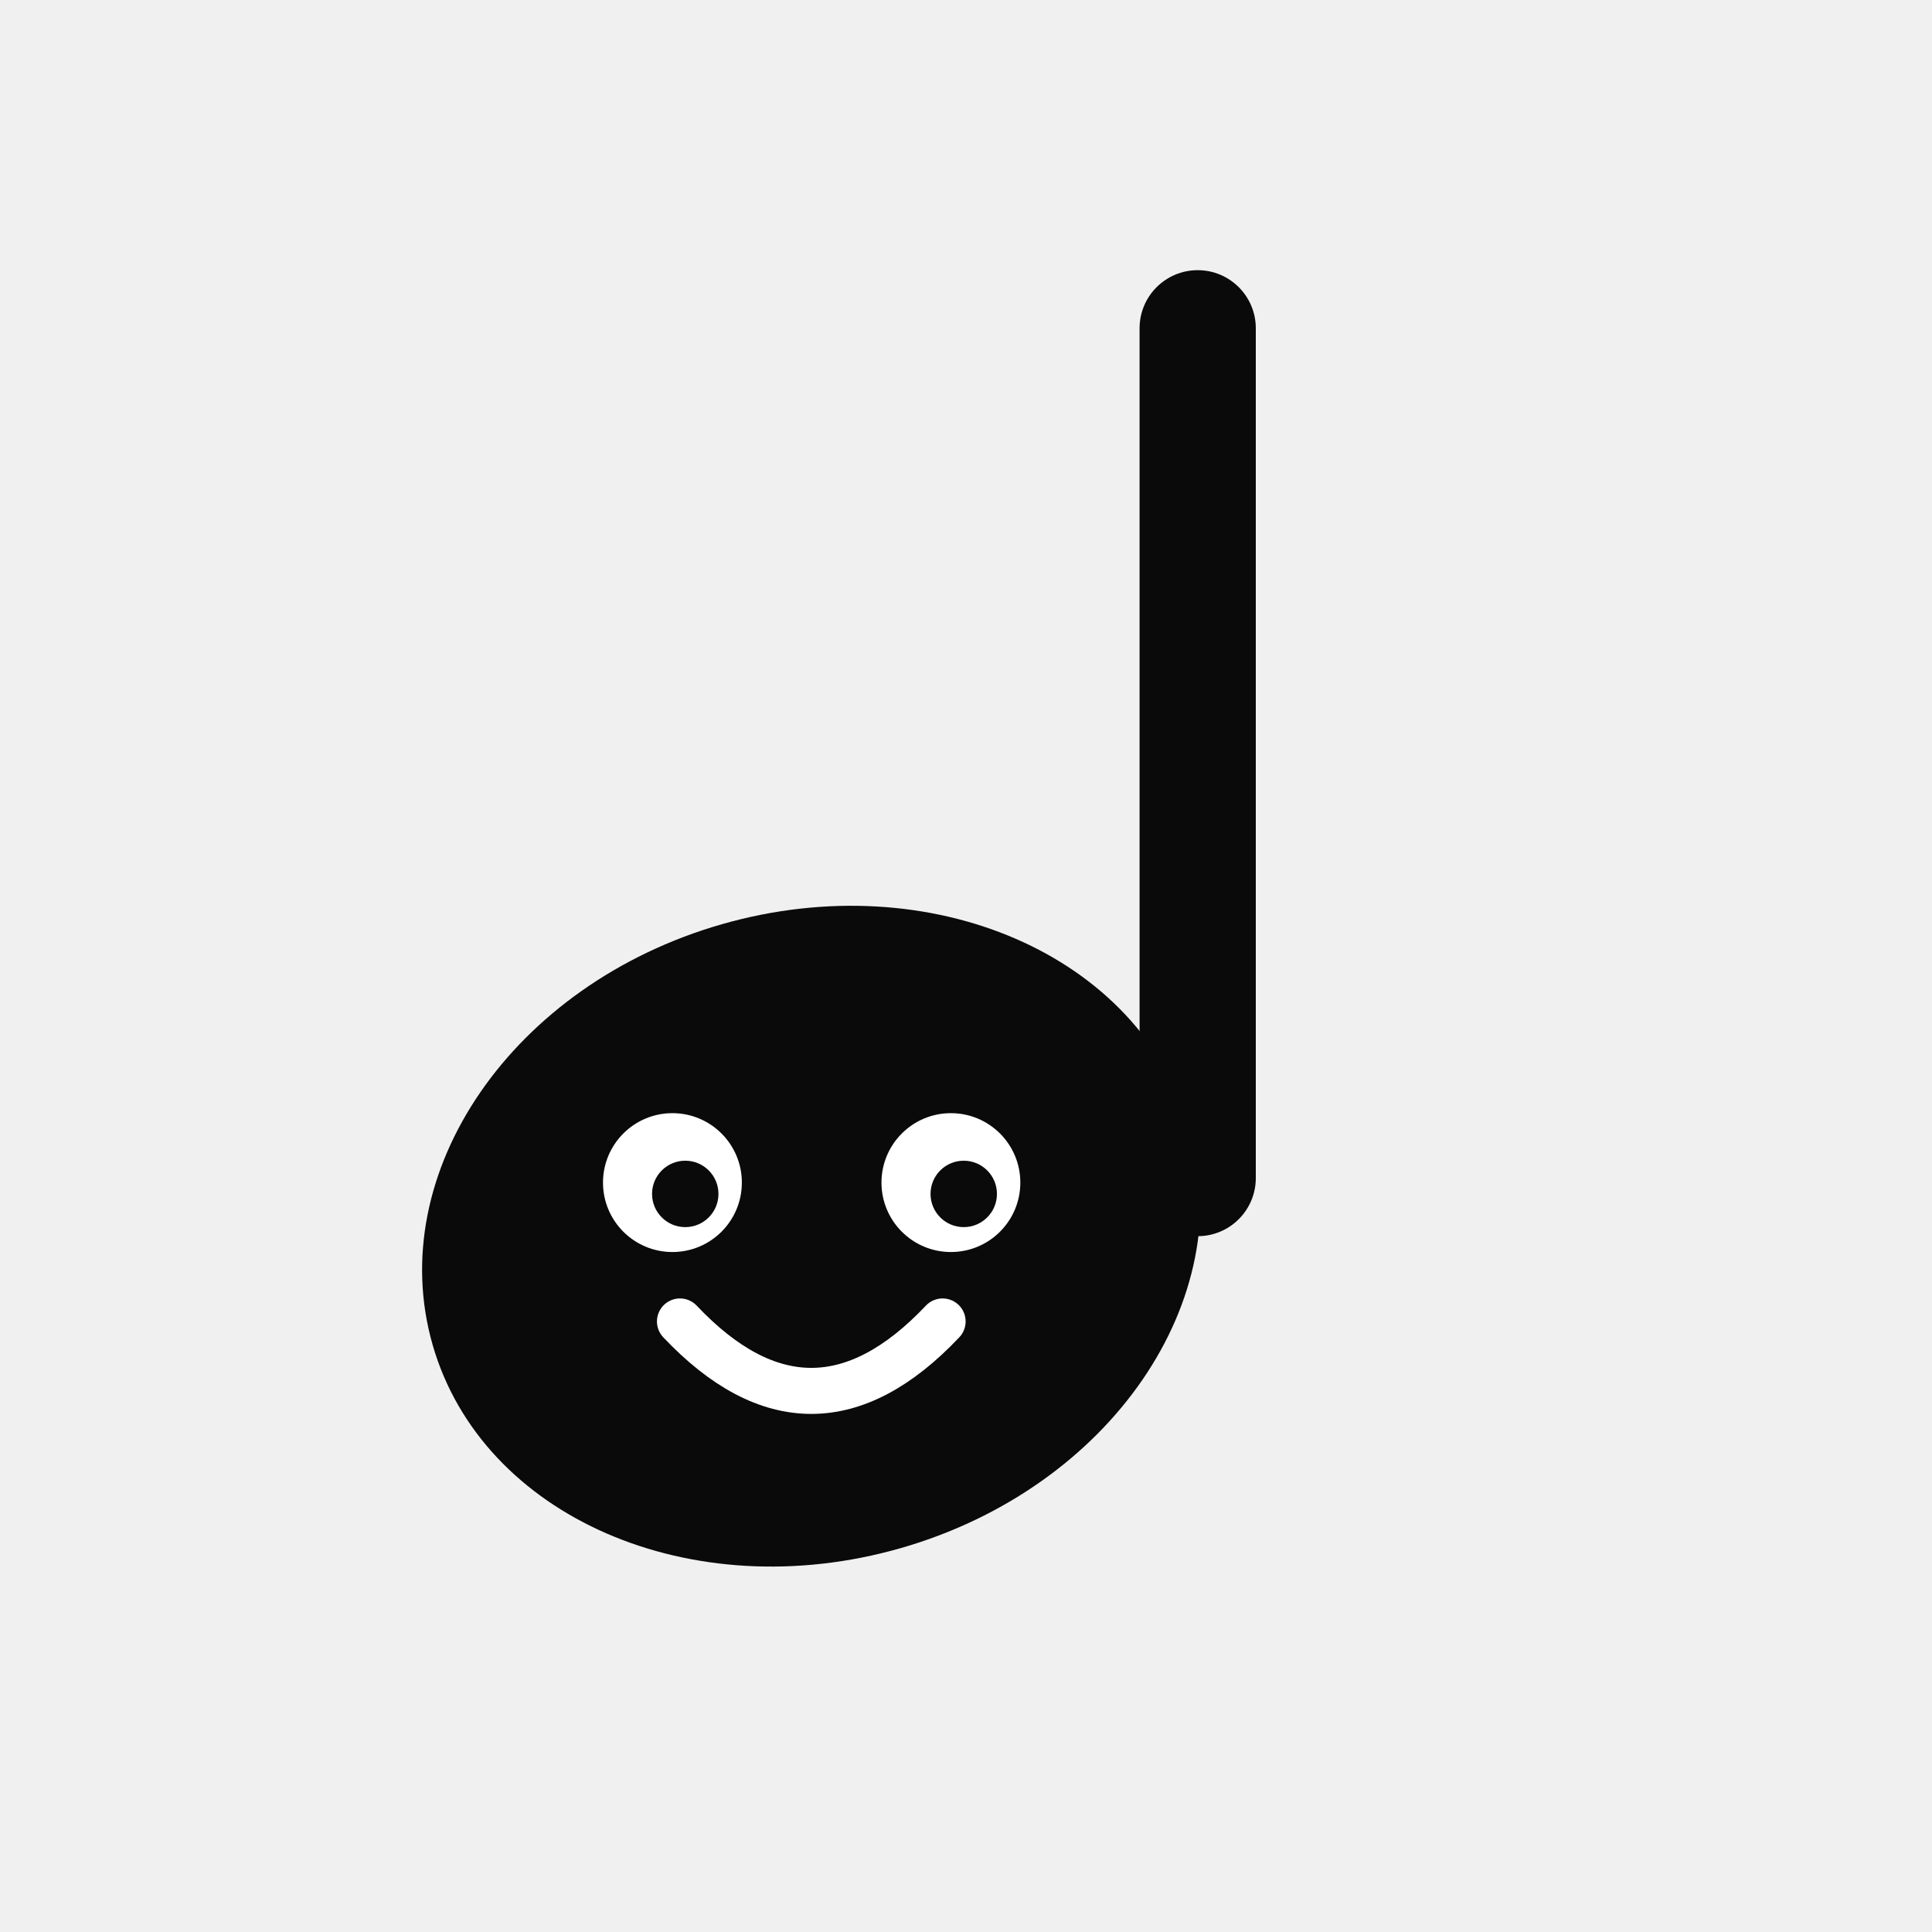
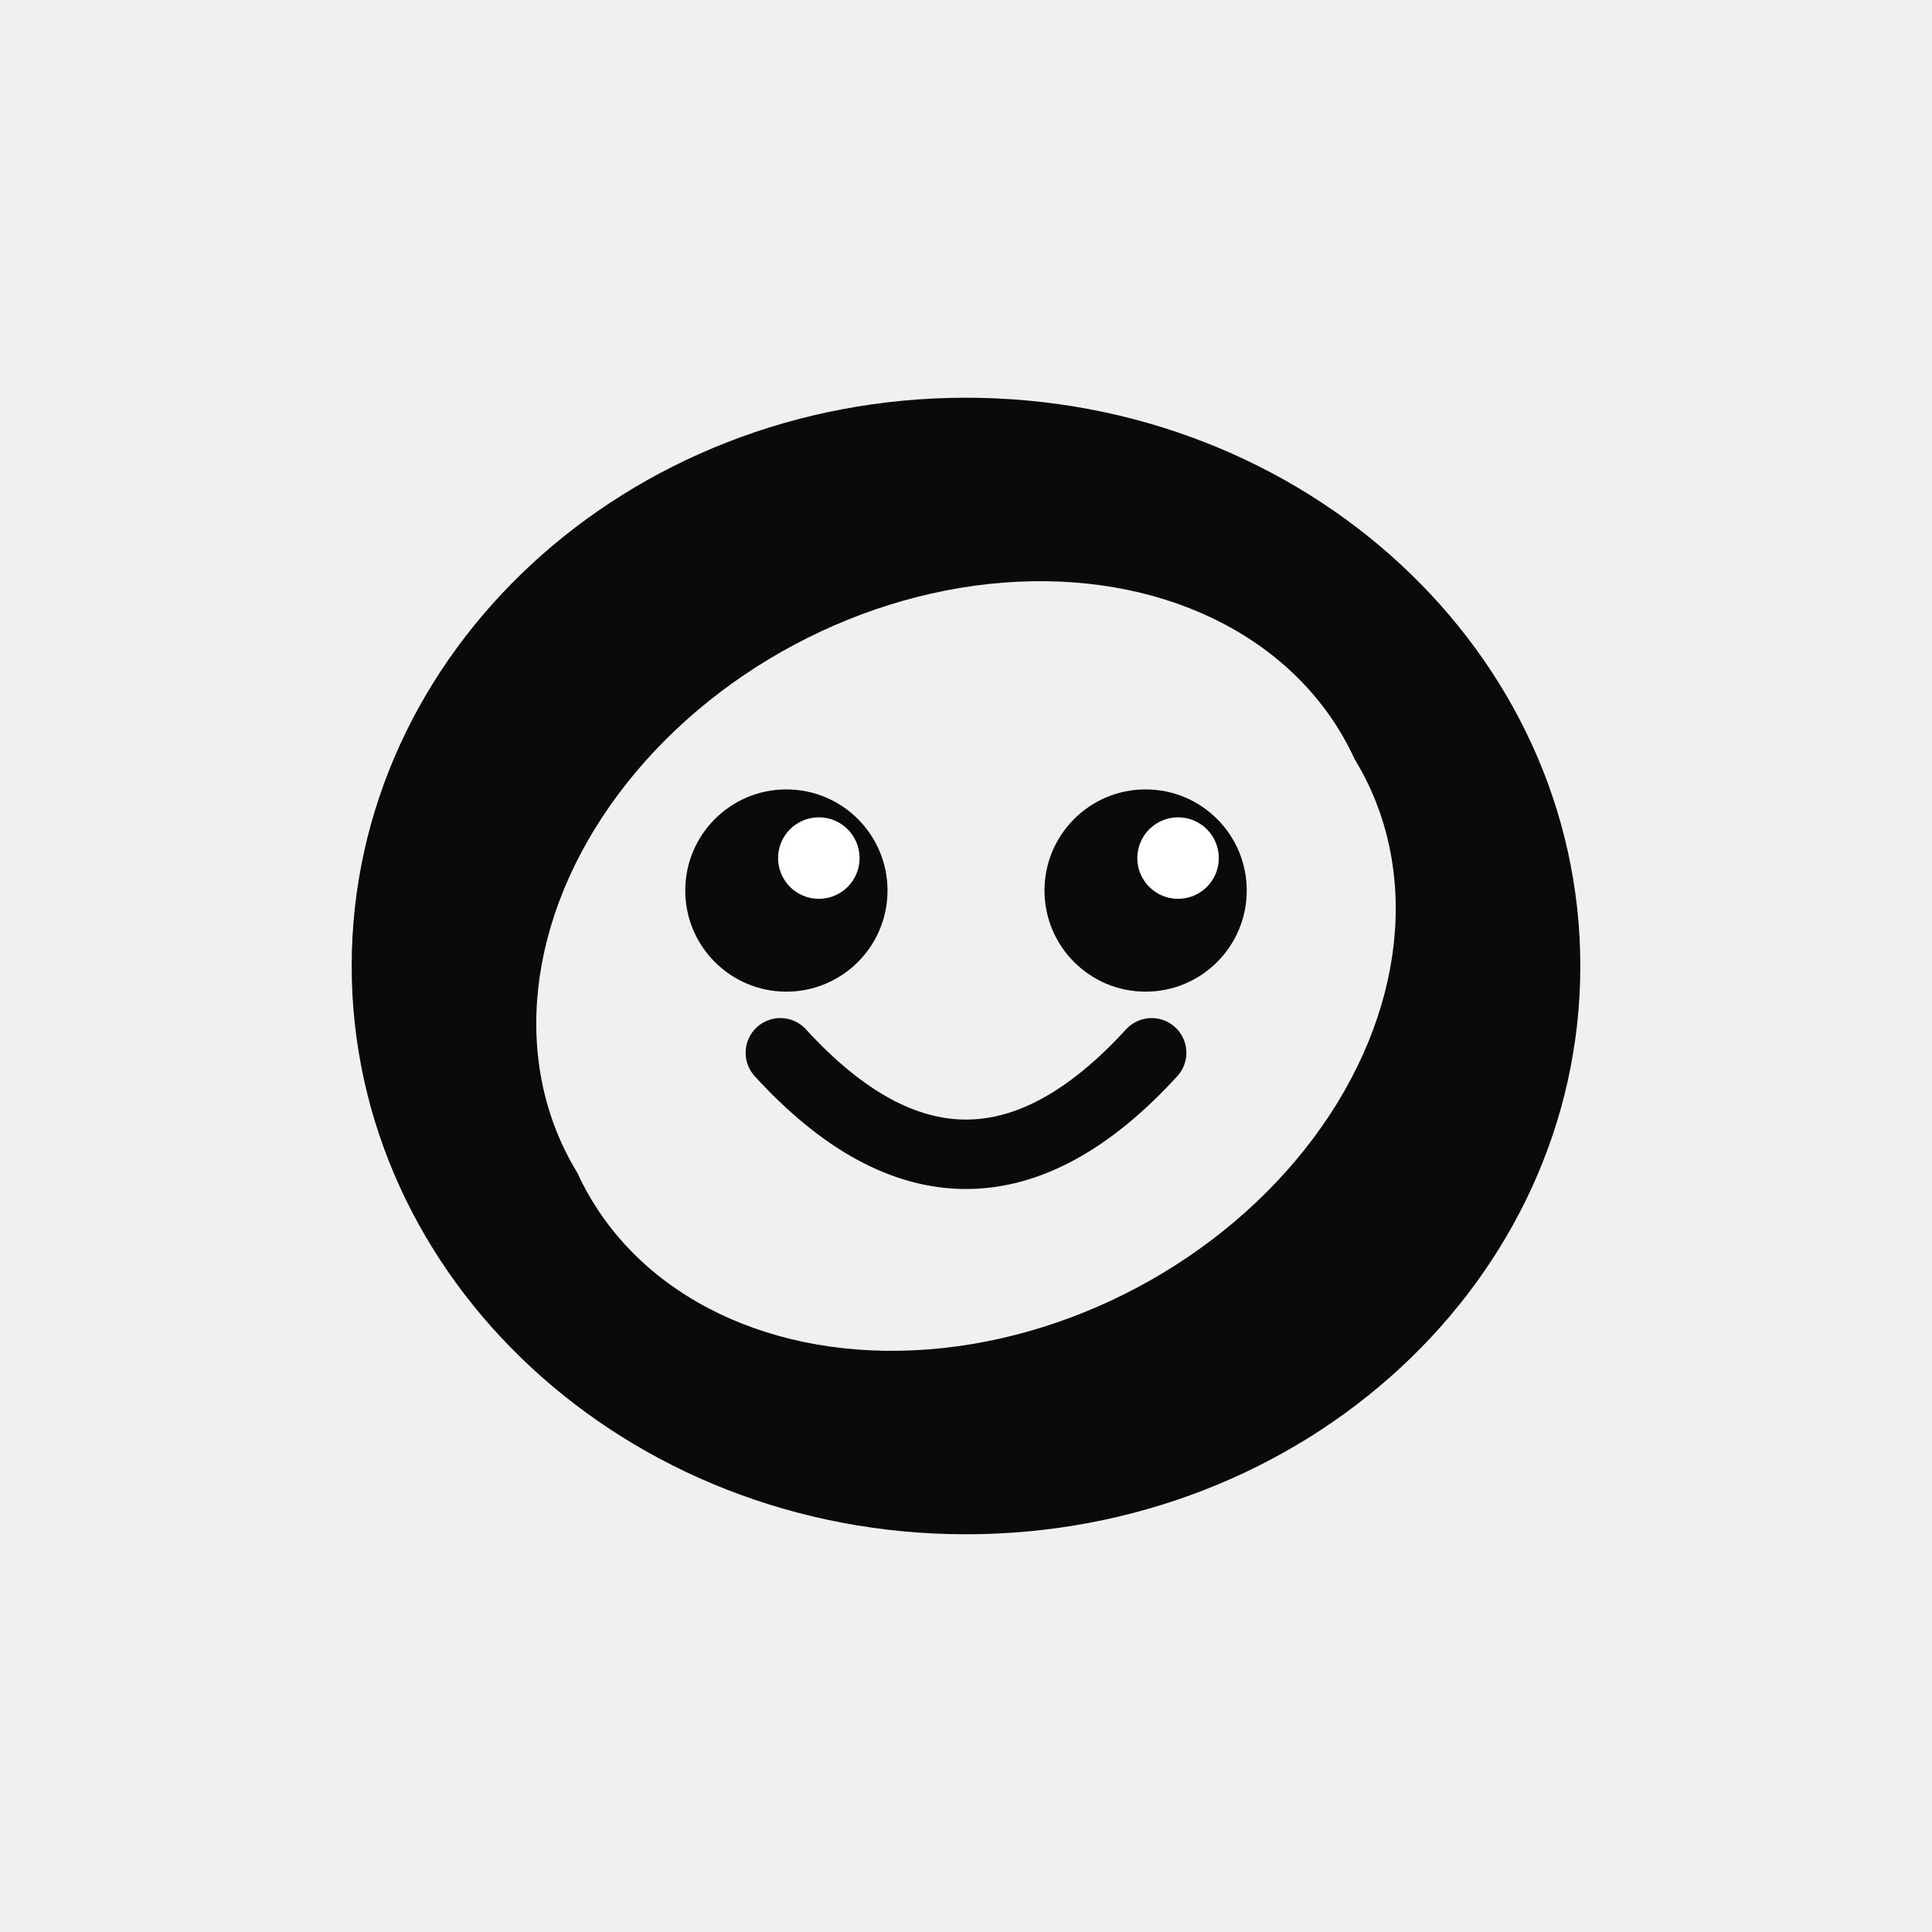
<svg xmlns="http://www.w3.org/2000/svg" viewBox="0 0 256 256" role="img" aria-label="Stuckato">
-   <rect x="151.0" y="35.8" width="15.4" height="128.0" rx="7.7" fill="#0A0A0A" />
-   <ellipse cx="107.5" cy="163.8" rx="52.2" ry="43.0" fill="#0A0A0A" transform="rotate(-16 107.5 163.8)" />
-   <circle cx="89.1" cy="156.7" r="9.2" fill="#FFFFFF" />
-   <circle cx="126.0" cy="156.7" r="9.2" fill="#FFFFFF" />
-   <circle cx="90.8" cy="158.2" r="4.4" fill="#0A0A0A" />
-   <circle cx="127.7" cy="158.2" r="4.4" fill="#0A0A0A" />
-   <path d="M90.1 175.1 Q107.5 193.5 124.9 175.1" fill="none" stroke="#FFFFFF" stroke-width="6.1" stroke-linecap="round" />
+   <path d="M46.6 128.0 A81.4 75.3 0 1 0 209.4 128.0 A81.4 75.3 0 1 0 46.6 128.0 Z M76.5 155.4 A58.4 46.1 -28.0 1 0 179.5 100.6 A58.4 46.1 -28.0 1 0 76.5 155.4 Z" fill="#0A0A0A" fill-rule="evenodd" />
+   <circle cx="104.2" cy="118.0" r="13.4" fill="#0A0A0A" />
+   <circle cx="108.5" cy="113.7" r="5.4" fill="#FFFFFF" />
+   <circle cx="151.8" cy="118.0" r="13.4" fill="#0A0A0A" />
+   <circle cx="156.1" cy="113.7" r="5.4" fill="#FFFFFF" />
+   <path d="M103.4 139.5 Q128.0 166.4 152.6 139.5" fill="none" stroke="#0A0A0A" stroke-width="9.2" stroke-linecap="round" />
</svg>
